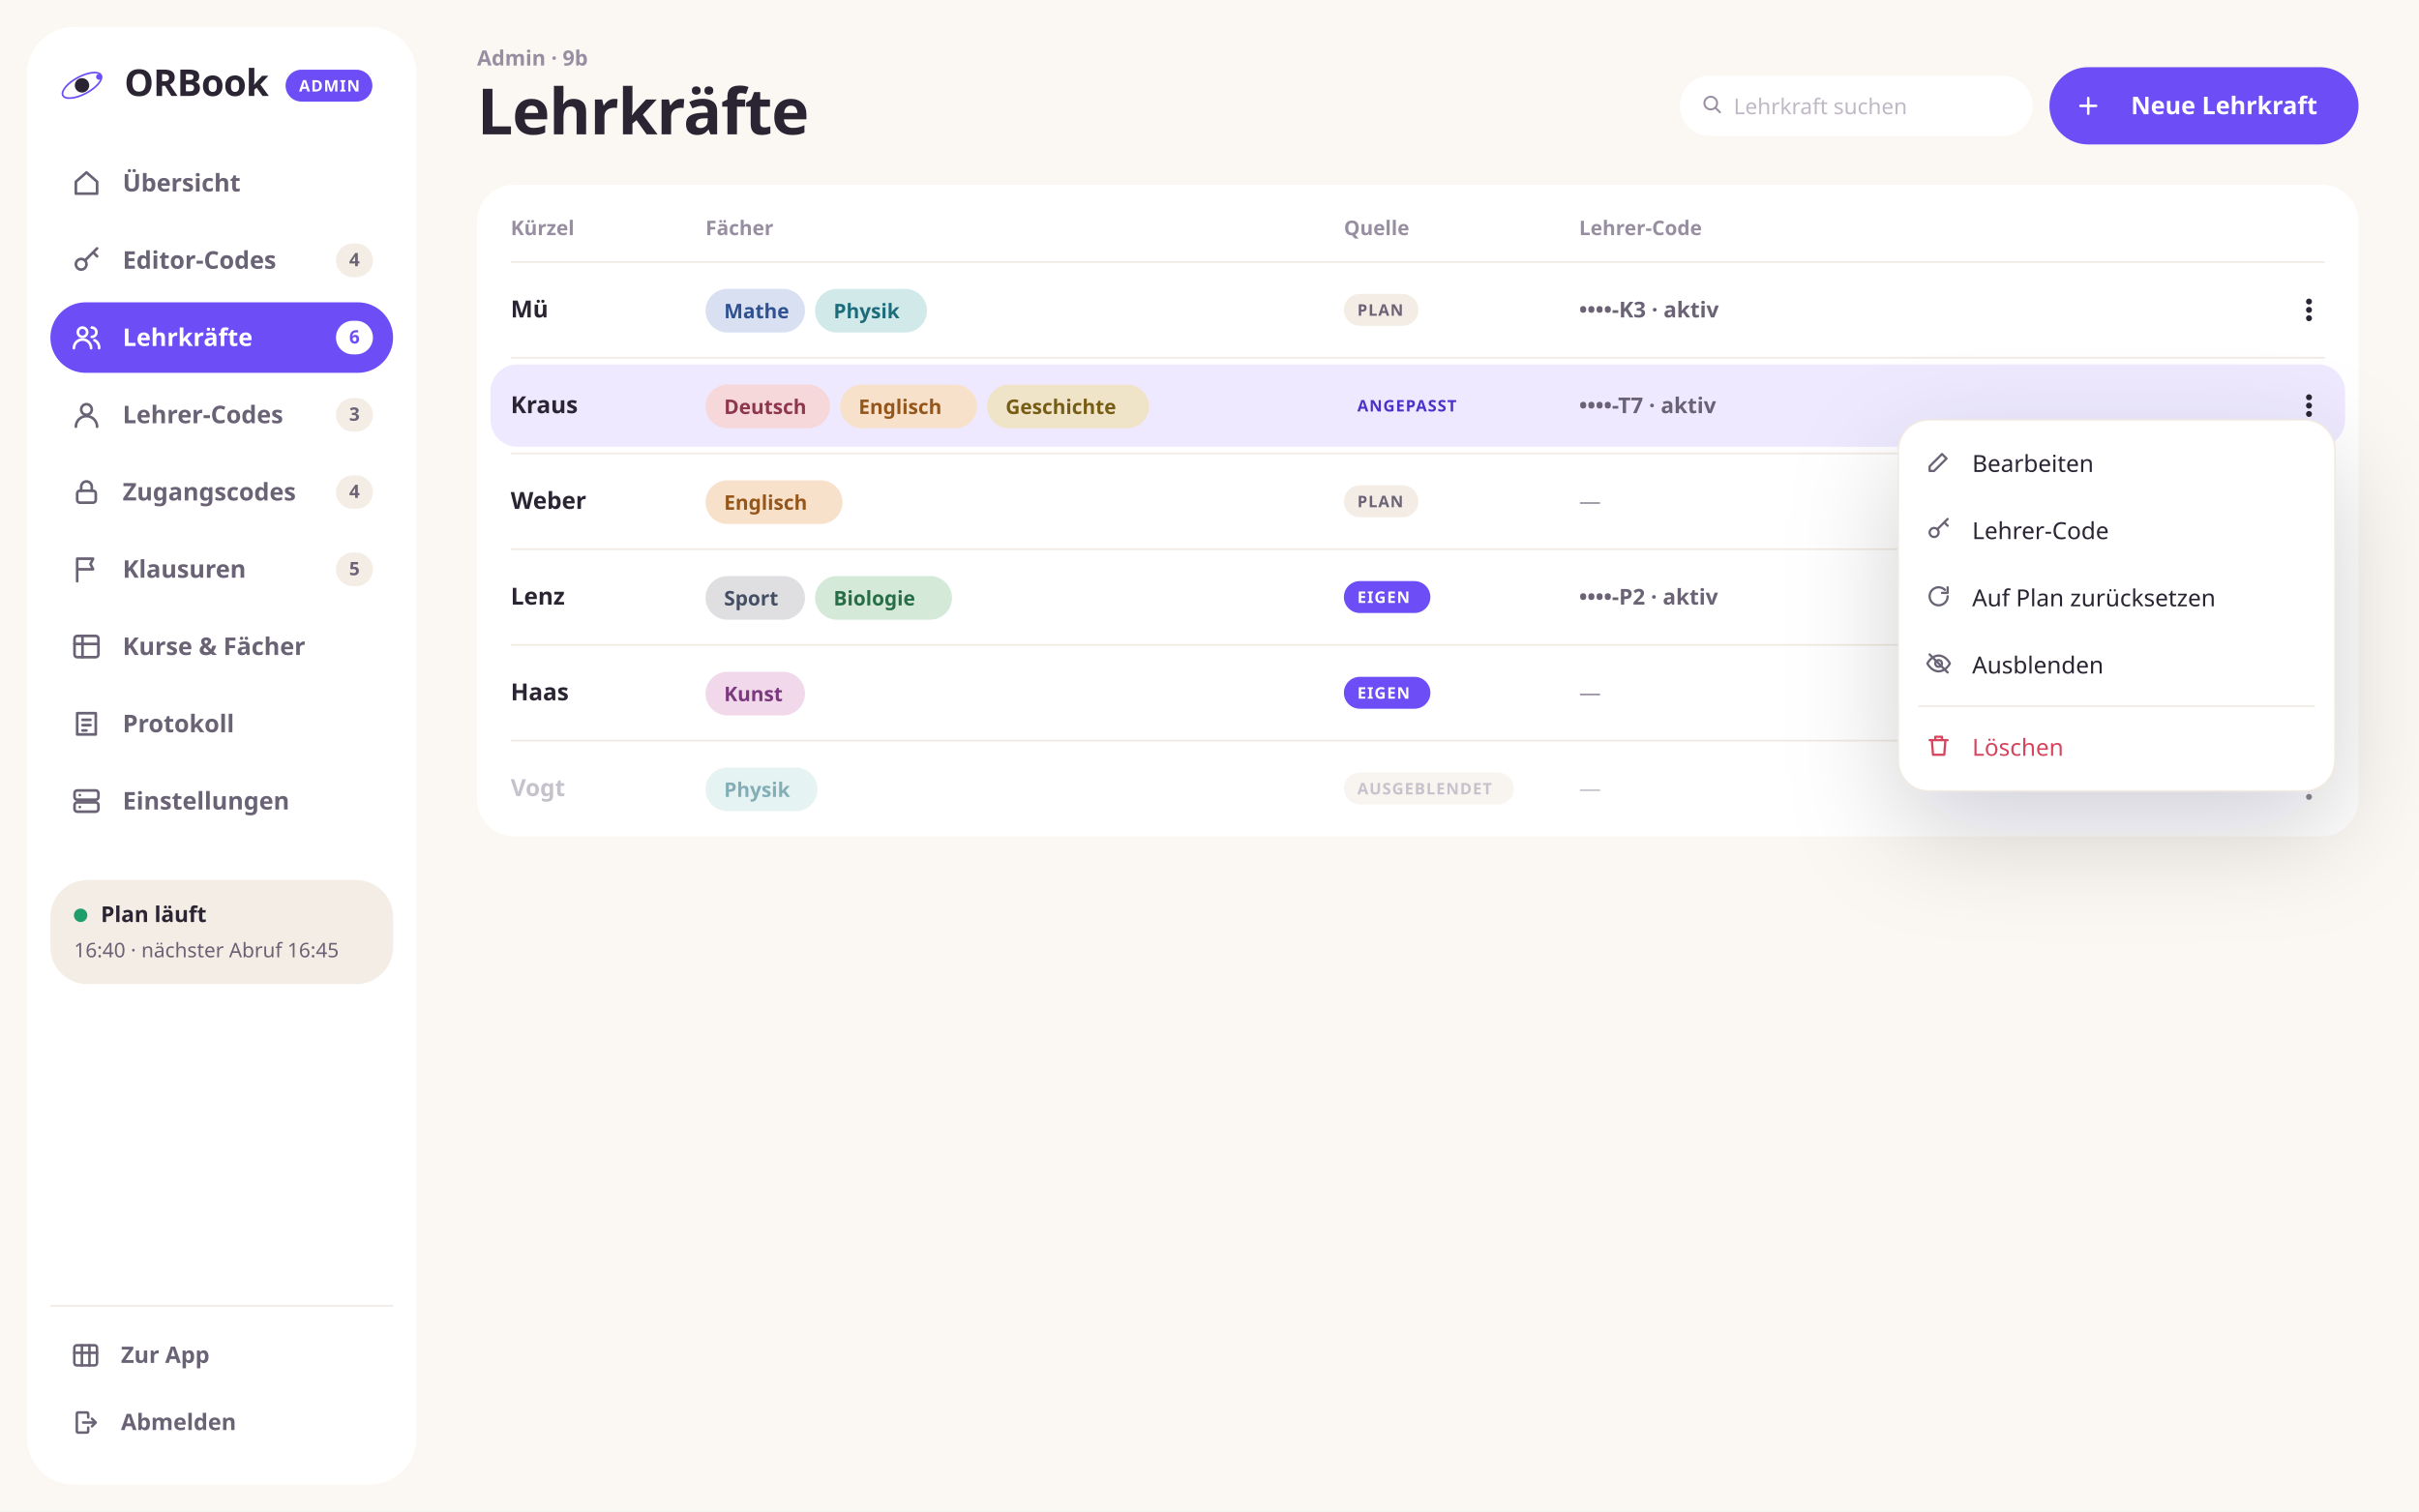
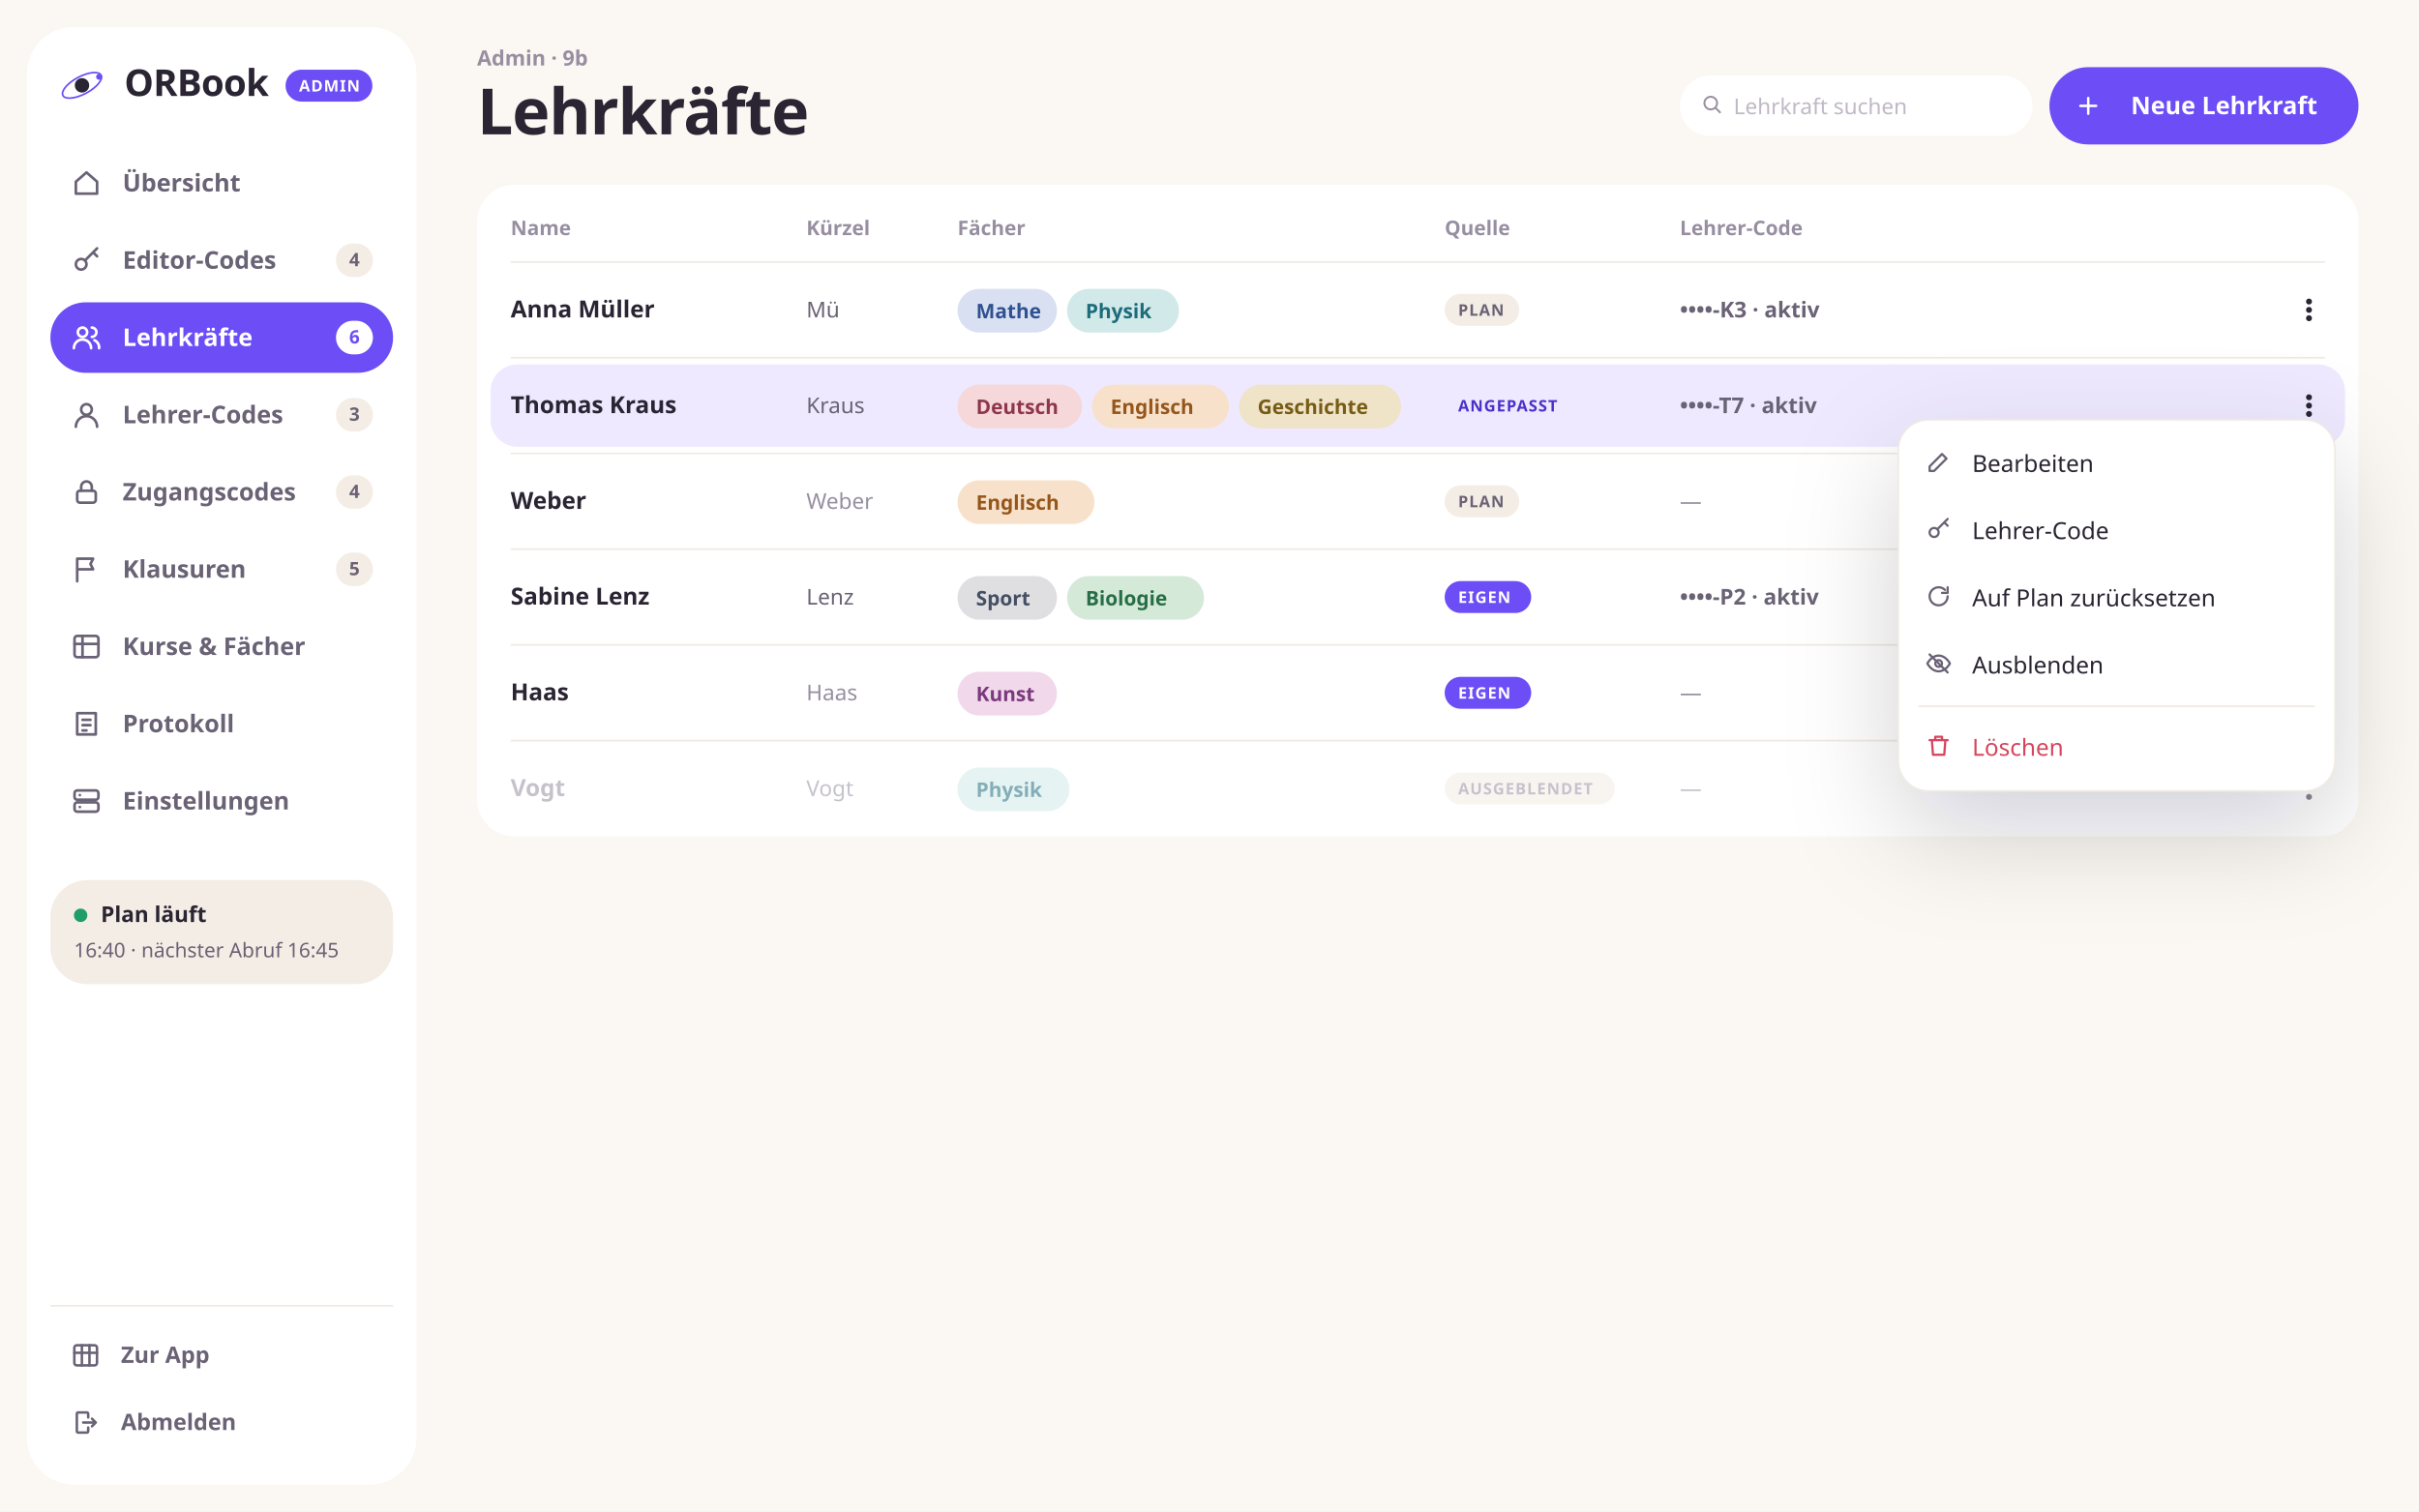
<svg xmlns="http://www.w3.org/2000/svg" width="1440" height="900" viewBox="0 0 1440 900">
  <defs>
    <filter id="nsh0" x="-50%" y="-50%" width="200%" height="200%">
      <feDropShadow dx="0" dy="24" stdDeviation="32" flood-color="#0F121C" flood-opacity="0.18" />
    </filter>
    <filter id="nsh1" x="-50%" y="-50%" width="200%" height="200%">
      <feDropShadow dx="0" dy="2" stdDeviation="4" flood-color="#0F121C" flood-opacity="0.06" />
    </filter>
  </defs>
  <rect x="0" y="0" width="1440" height="900" fill="#FBF7F2" />
  <rect x="16" y="16" width="232" height="868" rx="28" fill="#FFFFFF" />
  <g transform="translate(34 36) scale(0.39 0.39)" fill="none">
    <ellipse cx="38" cy="38" rx="33" ry="13.5" stroke="#6C4DF6" stroke-width="2.6" transform="rotate(-28 38 38)" />
    <circle cx="38" cy="38" r="11" fill="#2A2433" />
    <circle cx="64" cy="25" r="4.5" fill="#6C4DF6" />
  </g>
  <text x="74" y="57.13" font-family="Nunito" font-size="22" font-weight="900" letter-spacing="-0.33" fill="#2A2433" xml:space="preserve">ORBook</text>
  <rect x="170" y="41.5" width="51.66" height="19" rx="9.5" fill="#6C4DF6" />
  <text x="178" y="54.5" font-family="Nunito" font-size="9.5" font-weight="800" letter-spacing="0.57" fill="#FFFFFF" xml:space="preserve">ADMIN</text>
  <g transform="translate(42 99.5) scale(0.79 0.79)" fill="none" stroke="#6A6275" stroke-width="2" stroke-linecap="round" stroke-linejoin="round">
    <path d="M4 11l8-7 8 7v9H4z" />
  </g>
  <text x="73" y="114" font-family="Nunito" font-size="14.5" font-weight="700" fill="#6A6275" xml:space="preserve">Übersicht</text>
  <g transform="translate(42 145.5) scale(0.79 0.79)" fill="none" stroke="#6A6275" stroke-width="2" stroke-linecap="round" stroke-linejoin="round">
    <circle cx="8" cy="15" r="4" />
    <path d="M11 12l9-9M17 6l3 3" />
  </g>
  <text x="73" y="160" font-family="Nunito" font-size="14.5" font-weight="700" fill="#6A6275" xml:space="preserve">Editor-Codes</text>
  <rect x="200" y="145" width="22" height="20" rx="10" fill="#F3EDE5" />
  <text x="211" y="158.5" font-family="Nunito" font-size="11" font-weight="700" fill="#6A6275" text-anchor="middle" xml:space="preserve">4</text>
  <rect x="30" y="180" width="204" height="42" rx="21" fill="#6C4DF6" />
  <g transform="translate(42 191.5) scale(0.79 0.79)" fill="none" stroke="#FFFFFF" stroke-width="2" stroke-linecap="round" stroke-linejoin="round">
    <circle cx="9" cy="8" r="3.5" />
    <path d="M2.5 20a6.5 6.5 0 0 1 13 0M16 4.5a3.5 3.5 0 0 1 0 7M18 14a6 6 0 0 1 3.5 6" />
  </g>
  <text x="73" y="206" font-family="Nunito" font-size="14.5" font-weight="800" fill="#FFFFFF" xml:space="preserve">Lehrkräfte</text>
  <rect x="200" y="191" width="22" height="20" rx="10" fill="#FFFFFF" />
  <text x="211" y="204.5" font-family="Nunito" font-size="11" font-weight="700" fill="#6C4DF6" text-anchor="middle" xml:space="preserve">6</text>
  <g transform="translate(42 237.5) scale(0.79 0.79)" fill="none" stroke="#6A6275" stroke-width="2" stroke-linecap="round" stroke-linejoin="round">
    <circle cx="12" cy="8" r="4" />
    <path d="M4 21a8 8 0 0 1 16 0" />
  </g>
  <text x="73" y="252" font-family="Nunito" font-size="14.5" font-weight="700" fill="#6A6275" xml:space="preserve">Lehrer-Codes</text>
  <rect x="200" y="237" width="22" height="20" rx="10" fill="#F3EDE5" />
  <text x="211" y="250.5" font-family="Nunito" font-size="11" font-weight="700" fill="#6A6275" text-anchor="middle" xml:space="preserve">3</text>
  <g transform="translate(42 283.5) scale(0.79 0.79)" fill="none" stroke="#6A6275" stroke-width="2" stroke-linecap="round" stroke-linejoin="round">
    <rect x="5" y="11" width="14" height="9" rx="2" />
    <path d="M8 11V8a4 4 0 0 1 8 0v3" />
  </g>
  <text x="73" y="298" font-family="Nunito" font-size="14.5" font-weight="700" fill="#6A6275" xml:space="preserve">Zugangscodes</text>
  <rect x="200" y="283" width="22" height="20" rx="10" fill="#F3EDE5" />
  <text x="211" y="296.5" font-family="Nunito" font-size="11" font-weight="700" fill="#6A6275" text-anchor="middle" xml:space="preserve">4</text>
  <g transform="translate(42 329.5) scale(0.79 0.79)" fill="none" stroke="#6A6275" stroke-width="2" stroke-linecap="round" stroke-linejoin="round">
    <path d="M5 21V4h12l-2 4 2 4H5" />
  </g>
  <text x="73" y="344" font-family="Nunito" font-size="14.5" font-weight="700" fill="#6A6275" xml:space="preserve">Klausuren</text>
  <rect x="200" y="329" width="22" height="20" rx="10" fill="#F3EDE5" />
  <text x="211" y="342.5" font-family="Nunito" font-size="11" font-weight="700" fill="#6A6275" text-anchor="middle" xml:space="preserve">5</text>
  <g transform="translate(42 375.5) scale(0.79 0.79)" fill="none" stroke="#6A6275" stroke-width="2" stroke-linecap="round" stroke-linejoin="round">
    <rect x="3" y="4" width="18" height="16" rx="2" />
    <path d="M3 10h18M9 4v16" />
  </g>
  <text x="73" y="390" font-family="Nunito" font-size="14.5" font-weight="700" fill="#6A6275" xml:space="preserve">Kurse &amp; Fächer</text>
  <g transform="translate(42 421.5) scale(0.79 0.79)" fill="none" stroke="#6A6275" stroke-width="2" stroke-linecap="round" stroke-linejoin="round">
    <path d="M5 4h14v16H5z" />
    <path d="M9 9h6M9 13h6M9 17h3" />
  </g>
  <text x="73" y="436" font-family="Nunito" font-size="14.5" font-weight="700" fill="#6A6275" xml:space="preserve">Protokoll</text>
  <g transform="translate(42 467.5) scale(0.79 0.79)" fill="none" stroke="#6A6275" stroke-width="2" stroke-linecap="round" stroke-linejoin="round">
    <rect x="3" y="4" width="18" height="7" rx="2" />
    <rect x="3" y="13" width="18" height="7" rx="2" />
    <path d="M7 7.5h.01M7 16.5h.01" />
  </g>
  <text x="73" y="482" font-family="Nunito" font-size="14.5" font-weight="700" fill="#6A6275" xml:space="preserve">Einstellungen</text>
  <rect x="30" y="524" width="204" height="62" rx="22" fill="#F3EDE5" />
  <rect x="44" y="541" width="8" height="8" rx="4" fill="#1F9D6B" />
  <text x="60" y="549" font-family="Nunito" font-size="13" font-weight="700" fill="#2A2433" xml:space="preserve">Plan läuft</text>
  <text x="44" y="570" font-family="Nunito" font-size="12" font-weight="400" fill="#6A6275" xml:space="preserve">16:40 · nächster Abruf 16:45</text>
  <line x1="30" y1="777.5" x2="234" y2="777.5" stroke="#F0EAE2" stroke-width="1" />
  <g transform="translate(42 798) scale(0.75 0.75)" fill="none" stroke="#6A6275" stroke-width="2" stroke-linecap="round" stroke-linejoin="round">
    <rect x="3" y="4" width="18" height="16" rx="2" />
    <path d="M3 10h18M9 4v16M15 4v16" />
  </g>
  <text x="72" y="811.5" font-family="Nunito" font-size="13.5" font-weight="700" fill="#6A6275" xml:space="preserve">Zur App</text>
  <g transform="translate(42 838) scale(0.75 0.75)" fill="none" stroke="#6A6275" stroke-width="2" stroke-linecap="round" stroke-linejoin="round">
    <path d="M14 8V5a1 1 0 0 0-1-1H6a1 1 0 0 0-1 1v14a1 1 0 0 0 1 1h7a1 1 0 0 0 1-1v-3M10 12h10m0 0l-3-3m3 3l-3 3" />
  </g>
  <text x="72" y="851.5" font-family="Nunito" font-size="13.5" font-weight="700" fill="#6A6275" xml:space="preserve">Abmelden</text>
  <text x="284" y="39" font-family="Nunito" font-size="12.5" font-weight="800" fill="#978FA1" xml:space="preserve">Admin · 9b</text>
  <text x="284" y="80" font-family="Nunito" font-size="38" font-weight="900" letter-spacing="-0.57" fill="#2A2433" xml:space="preserve">Lehrkräfte</text>
  <rect x="1000" y="45" width="210" height="36" rx="18" fill="#FFFFFF" />
  <g transform="translate(1012 55) scale(0.58 0.58)" fill="none" stroke="#978FA1" stroke-width="2" stroke-linecap="round" stroke-linejoin="round">
    <circle cx="11" cy="11" r="6.5" />
    <path d="M16 16l4.5 4.5" />
  </g>
  <text x="1032" y="68" font-family="Nunito" font-size="13" font-weight="400" fill="#C0B8C6" xml:space="preserve">Lehrkraft suchen</text>
  <rect x="1220" y="40" width="184" height="46" rx="23.0" fill="#6C4DF6" />
  <g transform="translate(1235.07 55.0) scale(0.67 0.67)" fill="none" stroke="#FFFFFF" stroke-width="2.2" stroke-linecap="round" stroke-linejoin="round">
    <path d="M12 5v14M5 12h14" />
  </g>
  <text x="1324.0" y="68.0" font-family="Nunito" font-size="14.5" font-weight="700" fill="#FFFFFF" text-anchor="middle" xml:space="preserve">Neue Lehrkraft</text>
  <rect x="284" y="110" width="1120" height="388" rx="22" fill="#FFFFFF" />
-   <text x="304" y="140" font-family="Nunito" font-size="12" font-weight="800" fill="#978FA1" xml:space="preserve">Kürzel</text>
-   <text x="420" y="140" font-family="Nunito" font-size="12" font-weight="800" fill="#978FA1" xml:space="preserve">Fächer</text>
-   <text x="800" y="140" font-family="Nunito" font-size="12" font-weight="800" fill="#978FA1" xml:space="preserve">Quelle</text>
-   <text x="940" y="140" font-family="Nunito" font-size="12" font-weight="800" fill="#978FA1" xml:space="preserve">Lehrer-Code</text>
+   <text x="304" y="140" font-family="Nunito" font-size="12" font-weight="800" fill="#978FA1" xml:space="preserve">Name</text>
+   <text x="480" y="140" font-family="Nunito" font-size="12" font-weight="800" fill="#978FA1" xml:space="preserve">Kürzel</text>
+   <text x="570" y="140" font-family="Nunito" font-size="12" font-weight="800" fill="#978FA1" xml:space="preserve">Fächer</text>
+   <text x="860" y="140" font-family="Nunito" font-size="12" font-weight="800" fill="#978FA1" xml:space="preserve">Quelle</text>
+   <text x="1000" y="140" font-family="Nunito" font-size="12" font-weight="800" fill="#978FA1" xml:space="preserve">Lehrer-Code</text>
  <line x1="304" y1="156" x2="1384" y2="156" stroke="#F0EAE2" stroke-width="1" />
  <g opacity="1">
-     <text x="304" y="189" font-family="Nunito" font-size="14" font-weight="800" fill="#2A2433" xml:space="preserve">Mü</text>
-     <rect x="420" y="172" width="59.2" height="26" rx="13" fill="#D8E0F1" />
-     <text x="431" y="189.5" font-family="Nunito" font-size="12" font-weight="700" fill="#2F5192" xml:space="preserve">Mathe</text>
-     <rect x="485.2" y="172" width="66.64" height="26" rx="13" fill="#D2E9E9" />
-     <text x="496.2" y="189.5" font-family="Nunito" font-size="12" font-weight="700" fill="#1D6C7B" xml:space="preserve">Physik</text>
-     <rect x="800" y="175" width="44.4" height="19" rx="9.5" fill="#F3EDE5" />
-     <text x="808" y="188" font-family="Nunito" font-size="9.5" font-weight="800" letter-spacing="0.57" fill="#6A6275" xml:space="preserve">PLAN</text>
-     <text x="940" y="189" font-family="Nunito" font-size="13" font-weight="700" fill="#6A6275" xml:space="preserve">••••-K3 · aktiv</text>
+     <text x="304" y="189" font-family="Nunito" font-size="14" font-weight="800" fill="#2A2433" xml:space="preserve">Anna Müller</text>
+     <text x="480" y="189" font-family="Nunito" font-size="13" font-weight="400" fill="#6A6275" xml:space="preserve">Mü</text>
+     <rect x="570" y="172" width="59.2" height="26" rx="13" fill="#D8E0F1" />
+     <text x="581" y="189.5" font-family="Nunito" font-size="12" font-weight="700" fill="#2F5192" xml:space="preserve">Mathe</text>
+     <rect x="635.2" y="172" width="66.64" height="26" rx="13" fill="#D2E9E9" />
+     <text x="646.2" y="189.5" font-family="Nunito" font-size="12" font-weight="700" fill="#1D6C7B" xml:space="preserve">Physik</text>
+     <rect x="860" y="175" width="44.4" height="19" rx="9.5" fill="#F3EDE5" />
+     <text x="868" y="188" font-family="Nunito" font-size="9.5" font-weight="800" letter-spacing="0.57" fill="#6A6275" xml:space="preserve">PLAN</text>
+     <text x="1000" y="189" font-family="Nunito" font-size="13" font-weight="700" fill="#6A6275" xml:space="preserve">••••-K3 · aktiv</text>
    <g transform="translate(1366 176) scale(0.71 0.71)" fill="#2A2433" stroke="#2A2433" stroke-width="2" stroke-linecap="round" stroke-linejoin="round">
      <circle cx="12" cy="5" r="1.5" />
      <circle cx="12" cy="12" r="1.5" />
      <circle cx="12" cy="19" r="1.5" />
    </g>
  </g>
  <line x1="304" y1="213" x2="1384" y2="213" stroke="#F0EAE2" stroke-width="1" />
  <rect x="292" y="217" width="1104" height="49" rx="16" fill="#EEE9FF" />
  <g opacity="1">
-     <text x="304" y="246" font-family="Nunito" font-size="14" font-weight="800" fill="#2A2433" xml:space="preserve">Kraus</text>
-     <rect x="420" y="229" width="74.08" height="26" rx="13" fill="#F6D7DA" />
-     <text x="431" y="246.5" font-family="Nunito" font-size="12" font-weight="700" fill="#8D364C" xml:space="preserve">Deutsch</text>
-     <rect x="500.08" y="229" width="81.52" height="26" rx="13" fill="#F8E1CA" />
-     <text x="511.08" y="246.5" font-family="Nunito" font-size="12" font-weight="700" fill="#94561B" xml:space="preserve">Englisch</text>
-     <rect x="587.6" y="229" width="96.4" height="26" rx="13" fill="#EFE3C8" />
-     <text x="598.6" y="246.5" font-family="Nunito" font-size="12" font-weight="700" fill="#765C14" xml:space="preserve">Geschichte</text>
-     <rect x="800" y="232" width="79.9" height="19" rx="9.5" fill="#EEE9FF" />
-     <text x="808" y="245" font-family="Nunito" font-size="9.5" font-weight="800" letter-spacing="0.57" fill="#4A31C9" xml:space="preserve">ANGEPASST</text>
-     <text x="940" y="246" font-family="Nunito" font-size="13" font-weight="700" fill="#6A6275" xml:space="preserve">••••-T7 · aktiv</text>
+     <text x="304" y="246" font-family="Nunito" font-size="14" font-weight="800" fill="#2A2433" xml:space="preserve">Thomas Kraus</text>
+     <text x="480" y="246" font-family="Nunito" font-size="13" font-weight="400" fill="#6A6275" xml:space="preserve">Kraus</text>
+     <rect x="570" y="229" width="74.08" height="26" rx="13" fill="#F6D7DA" />
+     <text x="581" y="246.5" font-family="Nunito" font-size="12" font-weight="700" fill="#8D364C" xml:space="preserve">Deutsch</text>
+     <rect x="650.08" y="229" width="81.52" height="26" rx="13" fill="#F8E1CA" />
+     <text x="661.08" y="246.5" font-family="Nunito" font-size="12" font-weight="700" fill="#94561B" xml:space="preserve">Englisch</text>
+     <rect x="737.6" y="229" width="96.4" height="26" rx="13" fill="#EFE3C8" />
+     <text x="748.6" y="246.5" font-family="Nunito" font-size="12" font-weight="700" fill="#765C14" xml:space="preserve">Geschichte</text>
+     <rect x="860" y="232" width="79.9" height="19" rx="9.5" fill="#EEE9FF" />
+     <text x="868" y="245" font-family="Nunito" font-size="9.5" font-weight="800" letter-spacing="0.57" fill="#4A31C9" xml:space="preserve">ANGEPASST</text>
+     <text x="1000" y="246" font-family="Nunito" font-size="13" font-weight="700" fill="#6A6275" xml:space="preserve">••••-T7 · aktiv</text>
    <g transform="translate(1366 233) scale(0.71 0.71)" fill="#2A2433" stroke="#2A2433" stroke-width="2" stroke-linecap="round" stroke-linejoin="round">
      <circle cx="12" cy="5" r="1.5" />
      <circle cx="12" cy="12" r="1.5" />
      <circle cx="12" cy="19" r="1.5" />
    </g>
  </g>
  <line x1="304" y1="270" x2="1384" y2="270" stroke="#F0EAE2" stroke-width="1" />
  <g opacity="1">
    <text x="304" y="303" font-family="Nunito" font-size="14" font-weight="800" fill="#2A2433" xml:space="preserve">Weber</text>
-     <rect x="420" y="286" width="81.52" height="26" rx="13" fill="#F8E1CA" />
-     <text x="431" y="303.5" font-family="Nunito" font-size="12" font-weight="700" fill="#94561B" xml:space="preserve">Englisch</text>
-     <rect x="800" y="289" width="44.4" height="19" rx="9.5" fill="#F3EDE5" />
-     <text x="808" y="302" font-family="Nunito" font-size="9.5" font-weight="800" letter-spacing="0.57" fill="#6A6275" xml:space="preserve">PLAN</text>
-     <text x="940" y="303" font-family="Nunito" font-size="13" font-weight="400" fill="#978FA1" xml:space="preserve">—</text>
+     <text x="480" y="303" font-family="Nunito" font-size="13" font-weight="400" fill="#978FA1" xml:space="preserve">Weber</text>
+     <rect x="570" y="286" width="81.52" height="26" rx="13" fill="#F8E1CA" />
+     <text x="581" y="303.5" font-family="Nunito" font-size="12" font-weight="700" fill="#94561B" xml:space="preserve">Englisch</text>
+     <rect x="860" y="289" width="44.4" height="19" rx="9.5" fill="#F3EDE5" />
+     <text x="868" y="302" font-family="Nunito" font-size="9.5" font-weight="800" letter-spacing="0.57" fill="#6A6275" xml:space="preserve">PLAN</text>
+     <text x="1000" y="303" font-family="Nunito" font-size="13" font-weight="400" fill="#978FA1" xml:space="preserve">—</text>
    <g transform="translate(1366 290) scale(0.71 0.71)" fill="#2A2433" stroke="#2A2433" stroke-width="2" stroke-linecap="round" stroke-linejoin="round">
      <circle cx="12" cy="5" r="1.5" />
      <circle cx="12" cy="12" r="1.5" />
      <circle cx="12" cy="19" r="1.5" />
    </g>
  </g>
  <line x1="304" y1="327" x2="1384" y2="327" stroke="#F0EAE2" stroke-width="1" />
  <g opacity="1">
-     <text x="304" y="360" font-family="Nunito" font-size="14" font-weight="800" fill="#2A2433" xml:space="preserve">Lenz</text>
-     <rect x="420" y="343" width="59.2" height="26" rx="13" fill="#DFDFE2" />
-     <text x="431" y="360.5" font-family="Nunito" font-size="12" font-weight="700" fill="#444F63" xml:space="preserve">Sport</text>
-     <rect x="485.2" y="343" width="81.52" height="26" rx="13" fill="#D5E9D9" />
-     <text x="496.2" y="360.5" font-family="Nunito" font-size="12" font-weight="700" fill="#276E47" xml:space="preserve">Biologie</text>
-     <rect x="800" y="346" width="51.5" height="19" rx="9.5" fill="#6C4DF6" />
-     <text x="808" y="359" font-family="Nunito" font-size="9.5" font-weight="800" letter-spacing="0.57" fill="#FFFFFF" xml:space="preserve">EIGEN</text>
-     <text x="940" y="360" font-family="Nunito" font-size="13" font-weight="700" fill="#6A6275" xml:space="preserve">••••-P2 · aktiv</text>
+     <text x="304" y="360" font-family="Nunito" font-size="14" font-weight="800" fill="#2A2433" xml:space="preserve">Sabine Lenz</text>
+     <text x="480" y="360" font-family="Nunito" font-size="13" font-weight="400" fill="#6A6275" xml:space="preserve">Lenz</text>
+     <rect x="570" y="343" width="59.2" height="26" rx="13" fill="#DFDFE2" />
+     <text x="581" y="360.5" font-family="Nunito" font-size="12" font-weight="700" fill="#444F63" xml:space="preserve">Sport</text>
+     <rect x="635.2" y="343" width="81.52" height="26" rx="13" fill="#D5E9D9" />
+     <text x="646.2" y="360.5" font-family="Nunito" font-size="12" font-weight="700" fill="#276E47" xml:space="preserve">Biologie</text>
+     <rect x="860" y="346" width="51.5" height="19" rx="9.5" fill="#6C4DF6" />
+     <text x="868" y="359" font-family="Nunito" font-size="9.5" font-weight="800" letter-spacing="0.57" fill="#FFFFFF" xml:space="preserve">EIGEN</text>
+     <text x="1000" y="360" font-family="Nunito" font-size="13" font-weight="700" fill="#6A6275" xml:space="preserve">••••-P2 · aktiv</text>
    <g transform="translate(1366 347) scale(0.71 0.71)" fill="#2A2433" stroke="#2A2433" stroke-width="2" stroke-linecap="round" stroke-linejoin="round">
      <circle cx="12" cy="5" r="1.5" />
      <circle cx="12" cy="12" r="1.5" />
      <circle cx="12" cy="19" r="1.5" />
    </g>
  </g>
  <line x1="304" y1="384" x2="1384" y2="384" stroke="#F0EAE2" stroke-width="1" />
  <g opacity="1">
    <text x="304" y="417" font-family="Nunito" font-size="14" font-weight="800" fill="#2A2433" xml:space="preserve">Haas</text>
-     <rect x="420" y="400" width="59.2" height="26" rx="13" fill="#F1D8EA" />
-     <text x="431" y="417.5" font-family="Nunito" font-size="12" font-weight="700" fill="#7B397E" xml:space="preserve">Kunst</text>
-     <rect x="800" y="403" width="51.5" height="19" rx="9.5" fill="#6C4DF6" />
-     <text x="808" y="416" font-family="Nunito" font-size="9.5" font-weight="800" letter-spacing="0.57" fill="#FFFFFF" xml:space="preserve">EIGEN</text>
-     <text x="940" y="417" font-family="Nunito" font-size="13" font-weight="400" fill="#978FA1" xml:space="preserve">—</text>
+     <text x="480" y="417" font-family="Nunito" font-size="13" font-weight="400" fill="#978FA1" xml:space="preserve">Haas</text>
+     <rect x="570" y="400" width="59.2" height="26" rx="13" fill="#F1D8EA" />
+     <text x="581" y="417.5" font-family="Nunito" font-size="12" font-weight="700" fill="#7B397E" xml:space="preserve">Kunst</text>
+     <rect x="860" y="403" width="51.5" height="19" rx="9.5" fill="#6C4DF6" />
+     <text x="868" y="416" font-family="Nunito" font-size="9.5" font-weight="800" letter-spacing="0.57" fill="#FFFFFF" xml:space="preserve">EIGEN</text>
+     <text x="1000" y="417" font-family="Nunito" font-size="13" font-weight="400" fill="#978FA1" xml:space="preserve">—</text>
    <g transform="translate(1366 404) scale(0.71 0.71)" fill="#2A2433" stroke="#2A2433" stroke-width="2" stroke-linecap="round" stroke-linejoin="round">
      <circle cx="12" cy="5" r="1.5" />
      <circle cx="12" cy="12" r="1.5" />
      <circle cx="12" cy="19" r="1.5" />
    </g>
  </g>
  <line x1="304" y1="441" x2="1384" y2="441" stroke="#F0EAE2" stroke-width="1" />
  <g opacity="0.55">
    <text x="304" y="474" font-family="Nunito" font-size="14" font-weight="800" fill="#978FA1" xml:space="preserve">Vogt</text>
-     <rect x="420" y="457" width="66.64" height="26" rx="13" fill="#D2E9E9" />
-     <text x="431" y="474.5" font-family="Nunito" font-size="12" font-weight="700" fill="#1D6C7B" xml:space="preserve">Physik</text>
-     <rect x="800" y="460" width="101.2" height="19" rx="9.5" fill="#F3EDE5" />
-     <text x="808" y="473" font-family="Nunito" font-size="9.5" font-weight="800" letter-spacing="0.57" fill="#978FA1" xml:space="preserve">AUSGEBLENDET</text>
-     <text x="940" y="474" font-family="Nunito" font-size="13" font-weight="400" fill="#978FA1" xml:space="preserve">—</text>
+     <text x="480" y="474" font-family="Nunito" font-size="13" font-weight="400" fill="#978FA1" xml:space="preserve">Vogt</text>
+     <rect x="570" y="457" width="66.64" height="26" rx="13" fill="#D2E9E9" />
+     <text x="581" y="474.5" font-family="Nunito" font-size="12" font-weight="700" fill="#1D6C7B" xml:space="preserve">Physik</text>
+     <rect x="860" y="460" width="101.2" height="19" rx="9.5" fill="#F3EDE5" />
+     <text x="868" y="473" font-family="Nunito" font-size="9.5" font-weight="800" letter-spacing="0.57" fill="#978FA1" xml:space="preserve">AUSGEBLENDET</text>
+     <text x="1000" y="474" font-family="Nunito" font-size="13" font-weight="400" fill="#978FA1" xml:space="preserve">—</text>
    <g transform="translate(1366 461) scale(0.71 0.71)" fill="#2A2433" stroke="#2A2433" stroke-width="2" stroke-linecap="round" stroke-linejoin="round">
      <circle cx="12" cy="5" r="1.5" />
      <circle cx="12" cy="12" r="1.5" />
      <circle cx="12" cy="19" r="1.5" />
    </g>
  </g>
  <rect x="1130" y="250" width="260" height="221" rx="18" fill="#FFFFFF" filter="url(#nsh0)" />
  <rect x="1130" y="250" width="260" height="221" rx="18" fill="#FFFFFF" stroke="#F0EAE2" stroke-width="1" />
  <g transform="translate(1146 267) scale(0.67 0.67)" fill="none" stroke="#6A6275" stroke-width="2" stroke-linecap="round" stroke-linejoin="round">
    <path d="M4 20h4L19 9l-4-4L4 16v4z" />
  </g>
  <text x="1174" y="281" font-family="Nunito" font-size="14" font-weight="400" fill="#2A2433" xml:space="preserve">Bearbeiten</text>
  <g transform="translate(1146 307) scale(0.67 0.67)" fill="none" stroke="#6A6275" stroke-width="2" stroke-linecap="round" stroke-linejoin="round">
    <circle cx="8" cy="15" r="4" />
    <path d="M11 12l9-9M17 6l3 3" />
  </g>
  <text x="1174" y="321" font-family="Nunito" font-size="14" font-weight="400" fill="#2A2433" xml:space="preserve">Lehrer-Code</text>
  <g transform="translate(1146 347) scale(0.67 0.67)" fill="none" stroke="#6A6275" stroke-width="2" stroke-linecap="round" stroke-linejoin="round">
    <path d="M20 12a8 8 0 1 1-2.4-5.7M20 4v5h-5" />
  </g>
  <text x="1174" y="361" font-family="Nunito" font-size="14" font-weight="400" fill="#2A2433" xml:space="preserve">Auf Plan zurücksetzen</text>
  <g transform="translate(1146 387) scale(0.67 0.67)" fill="none" stroke="#6A6275" stroke-width="2" stroke-linecap="round" stroke-linejoin="round">
    <path d="M2 12s3.5-7 10-7 10 7 10 7-3.5 7-10 7S2 12 2 12z" />
    <circle cx="12" cy="12" r="3" />
    <path d="M4 4l16 16" />
  </g>
  <text x="1174" y="401" font-family="Nunito" font-size="14" font-weight="400" fill="#2A2433" xml:space="preserve">Ausblenden</text>
  <line x1="1142" y1="420.5" x2="1378" y2="420.5" stroke="#F0EAE2" stroke-width="1" />
  <g transform="translate(1146 436) scale(0.67 0.67)" fill="none" stroke="#D6455D" stroke-width="2" stroke-linecap="round" stroke-linejoin="round">
    <path d="M4 7h16M9 7V4h6v3M6 7l1 13h10l1-13" />
  </g>
  <text x="1174" y="450" font-family="Nunito" font-size="14" font-weight="400" fill="#D6455D" xml:space="preserve">Löschen</text>
</svg>
